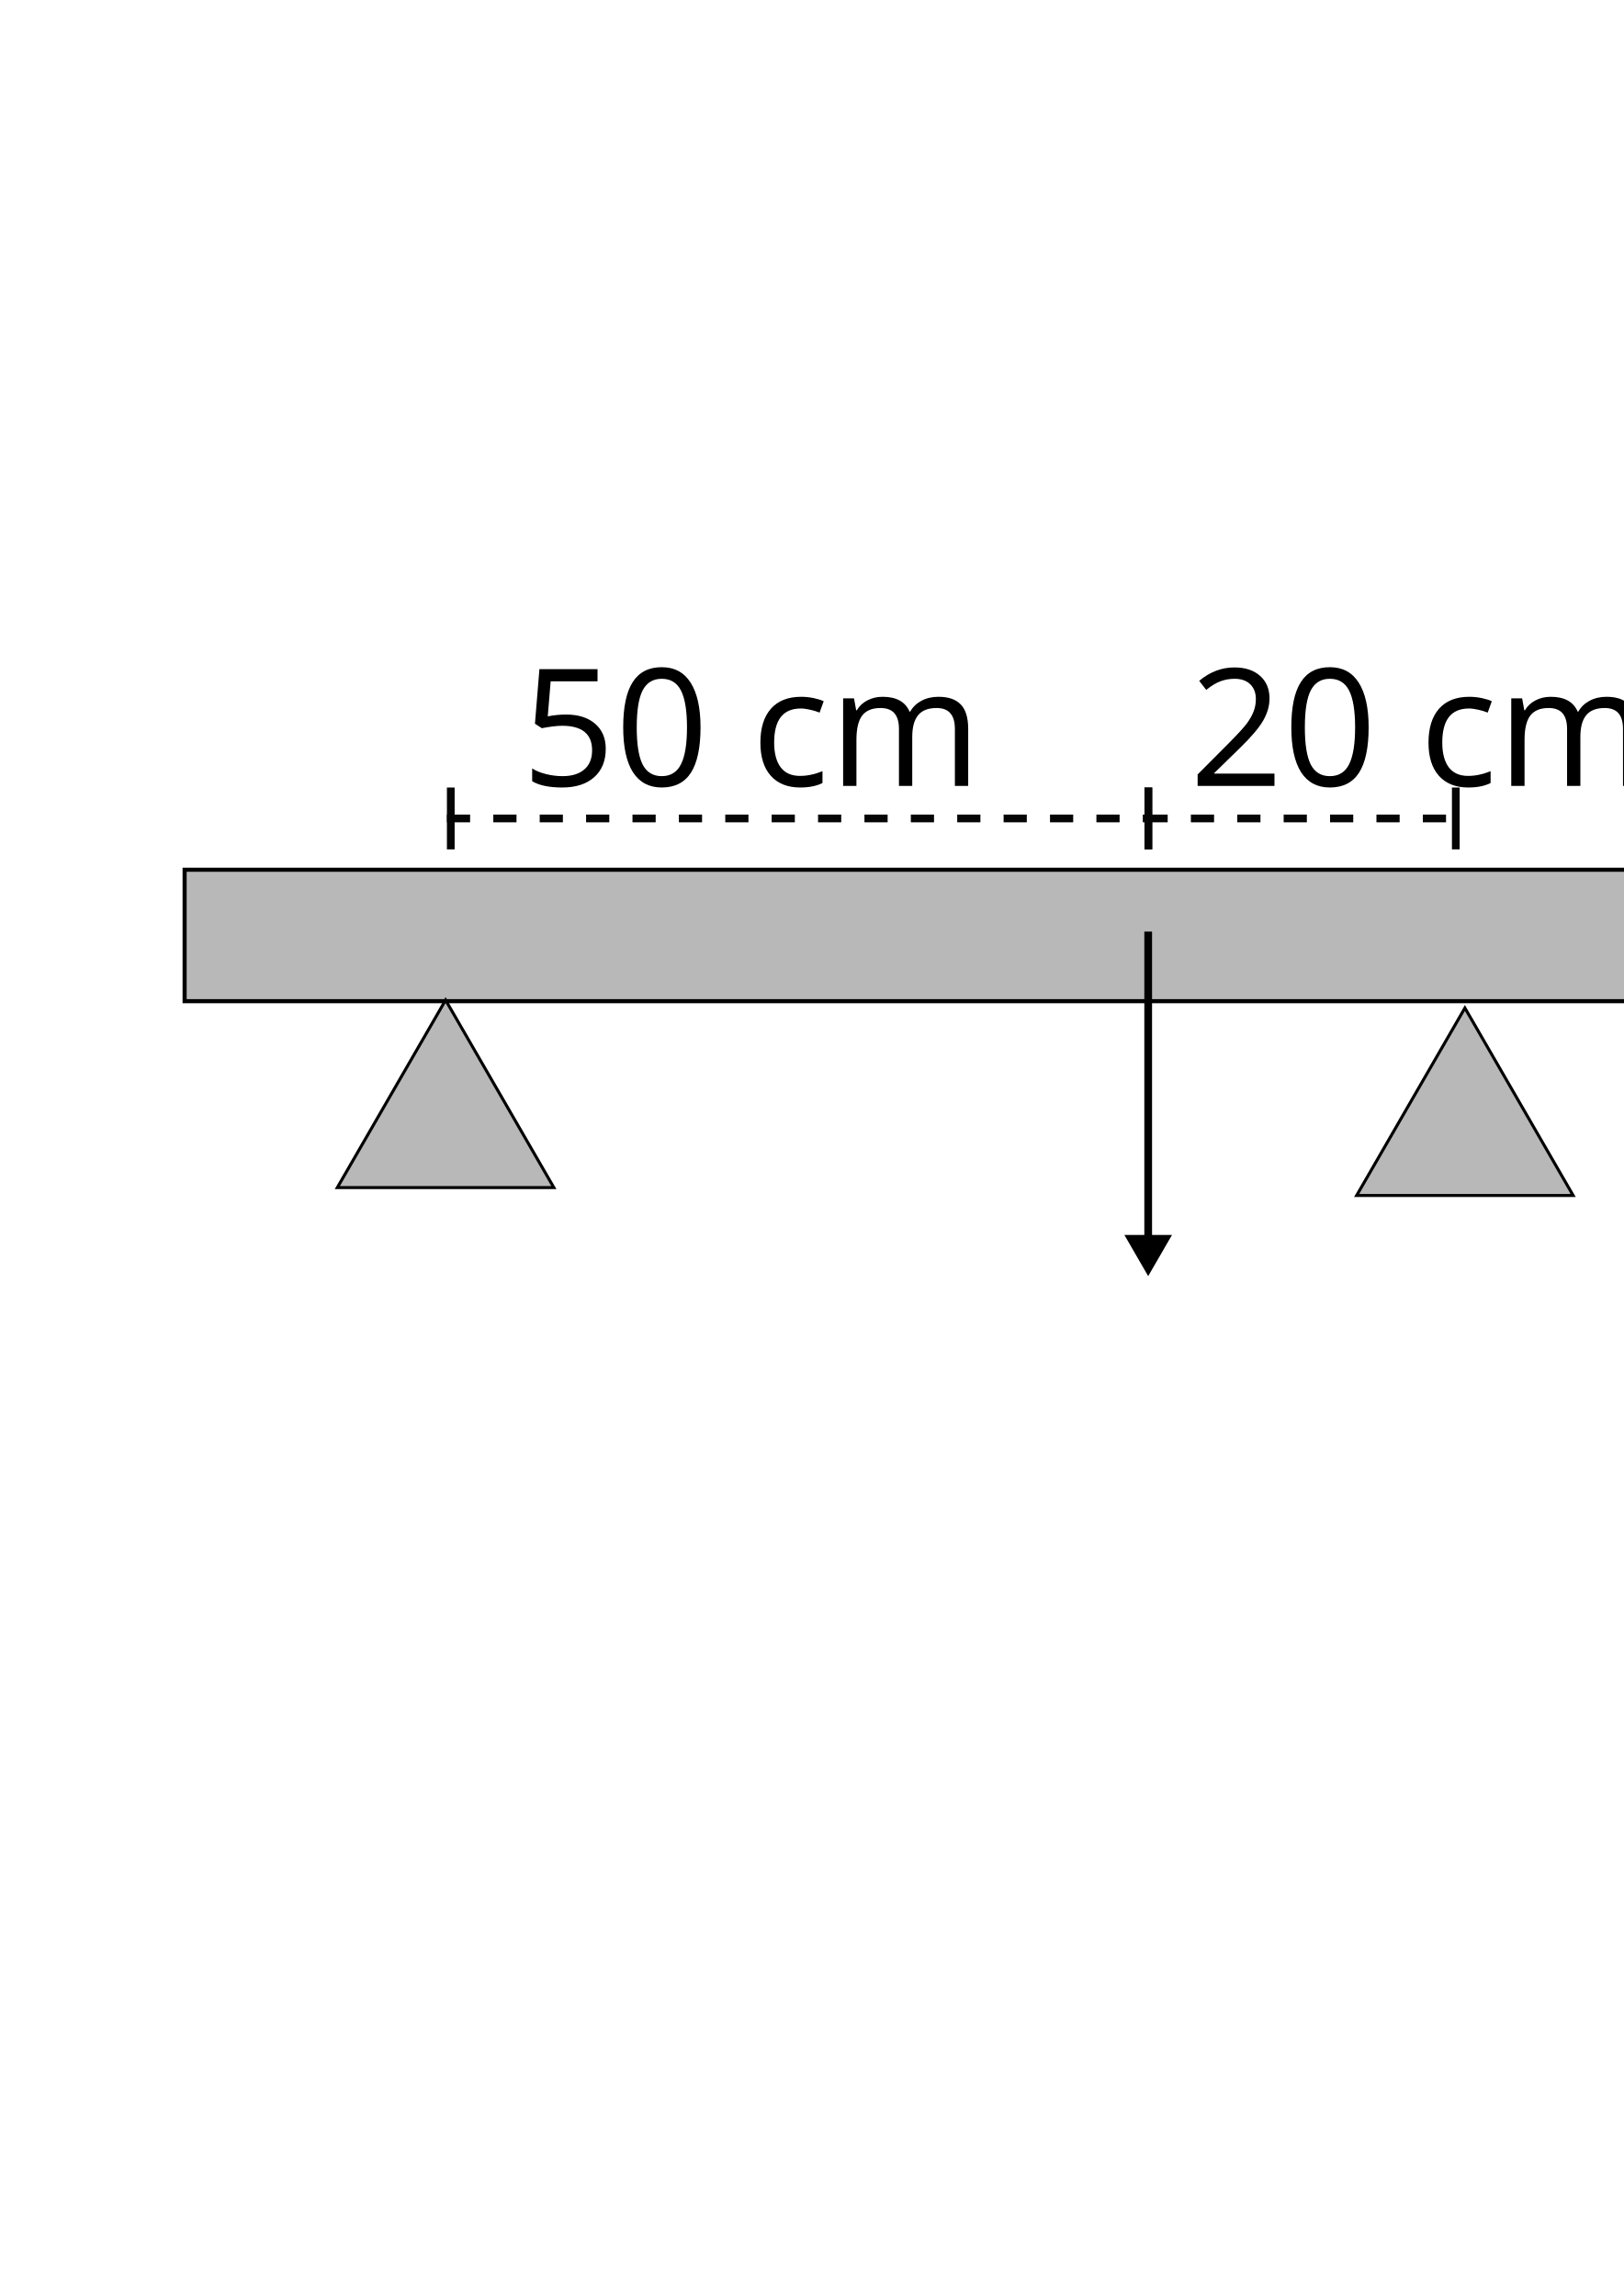
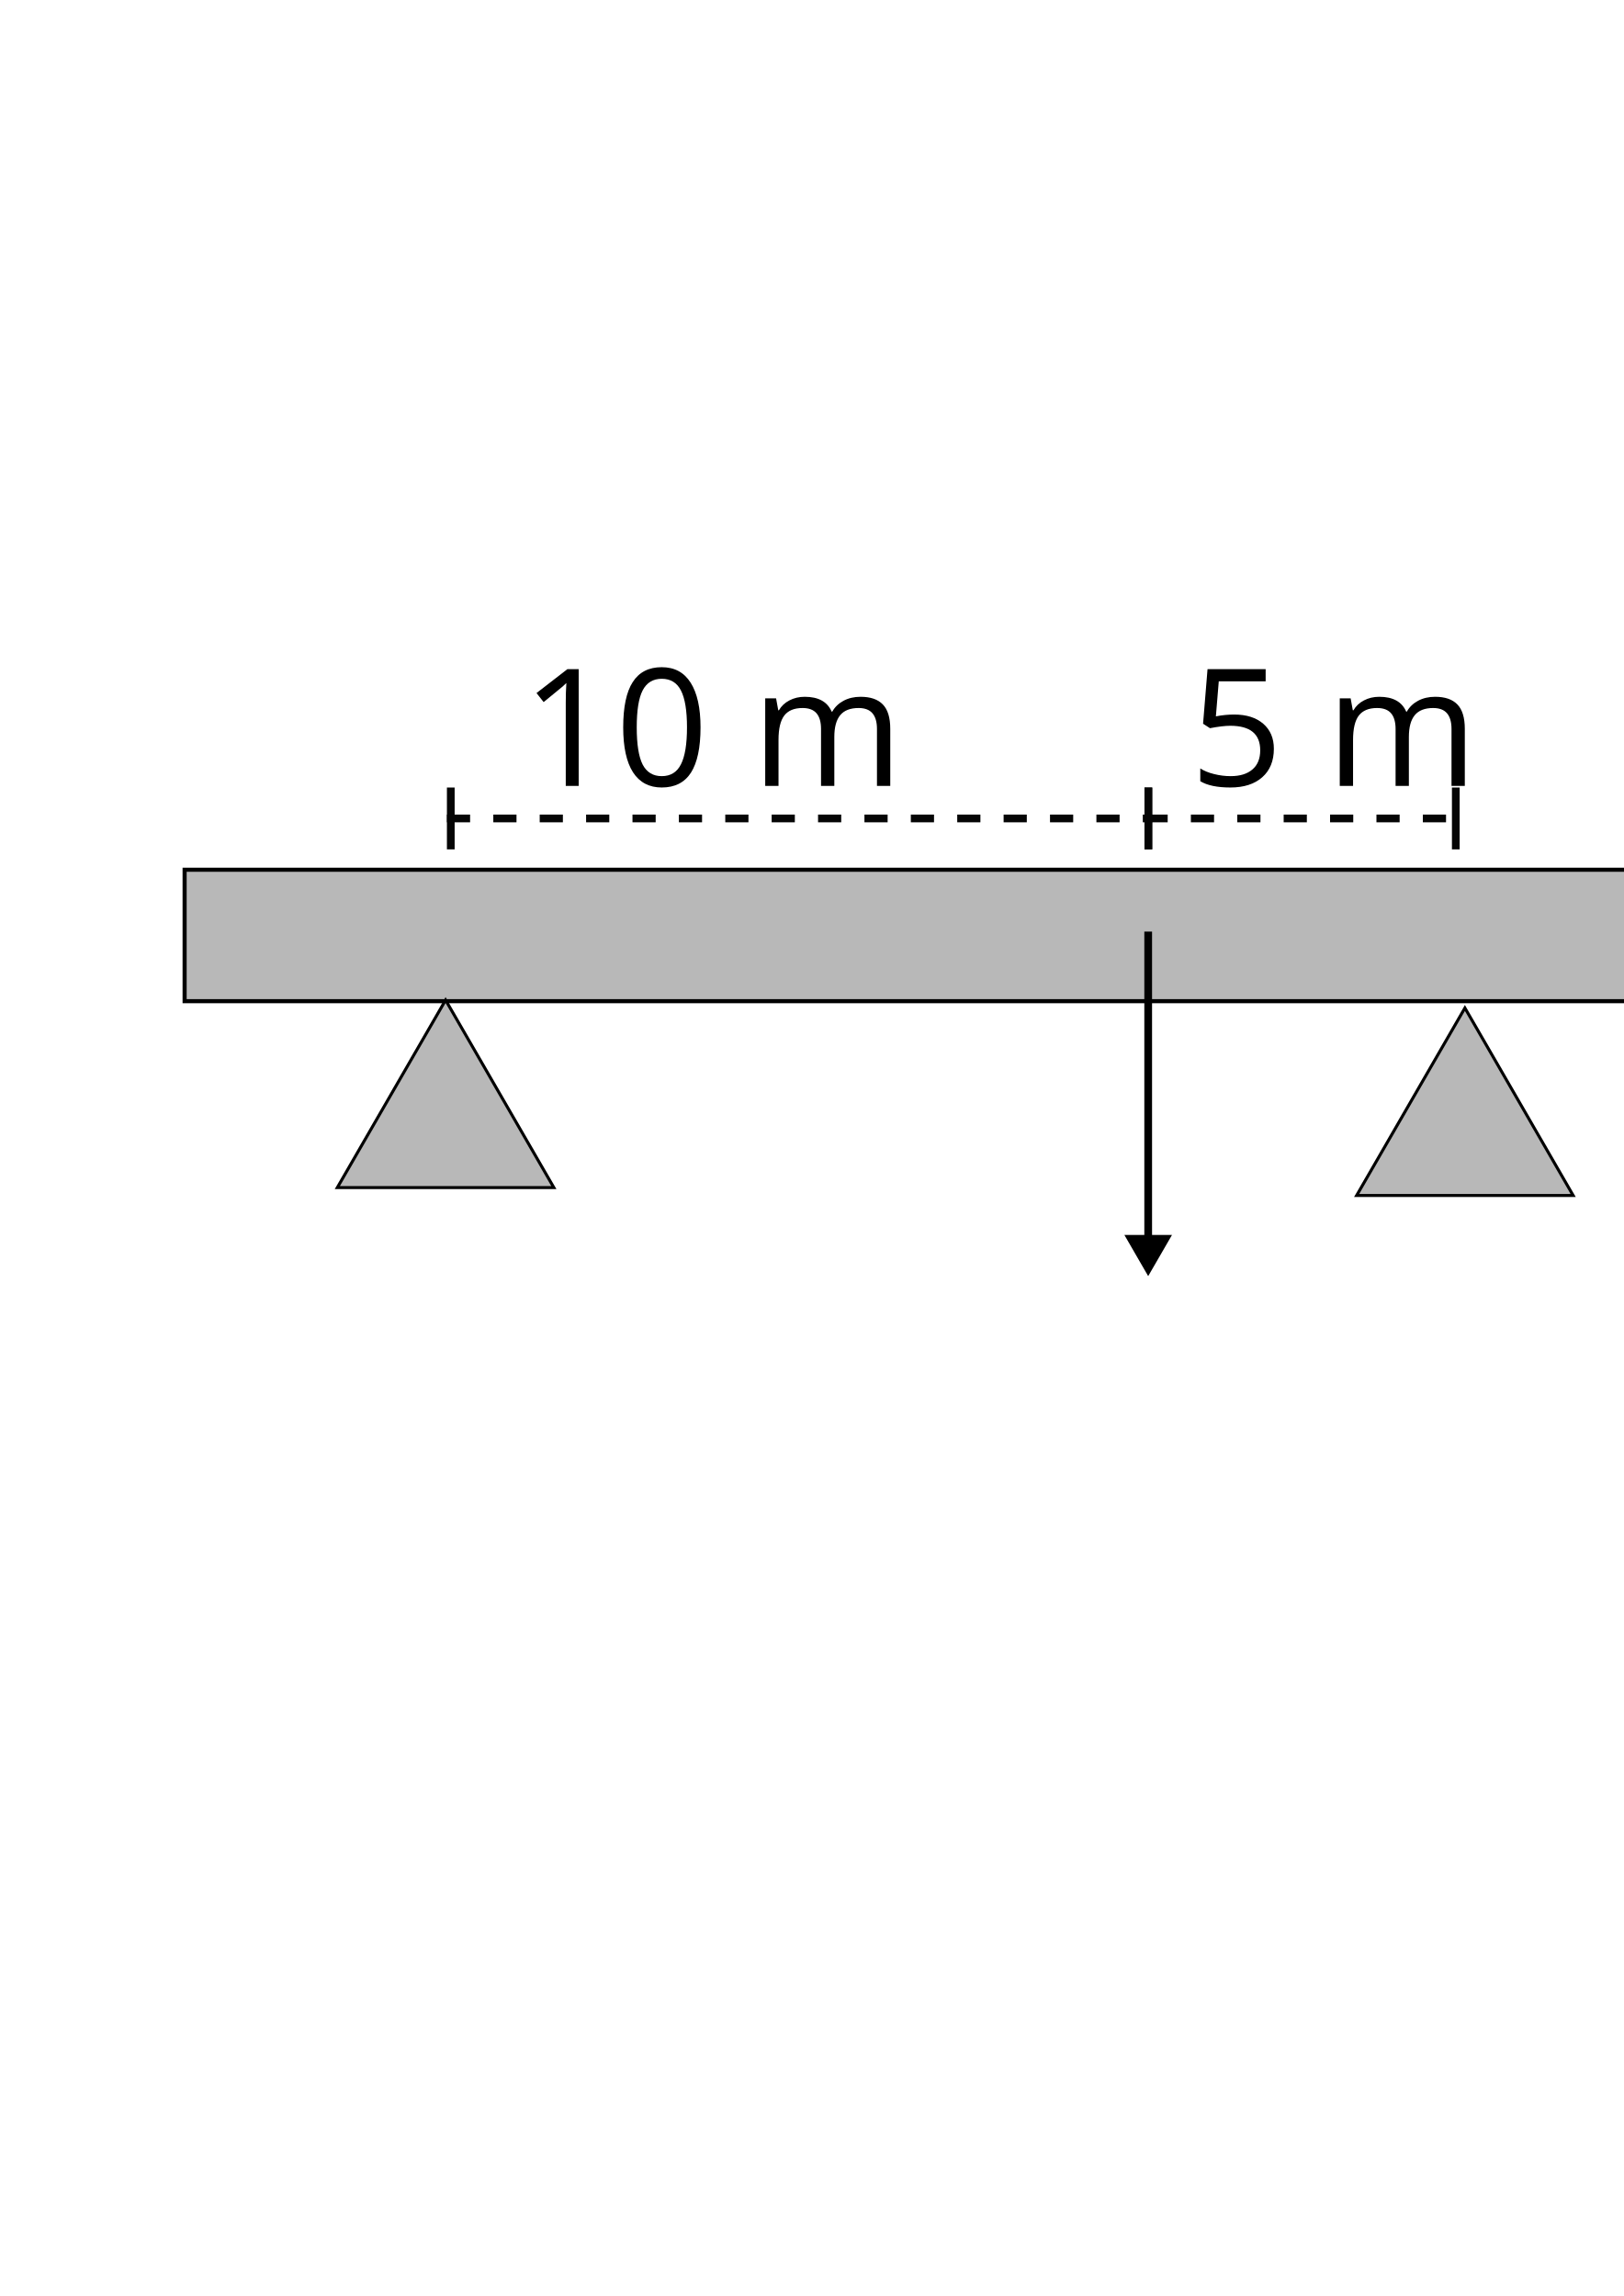
<svg xmlns="http://www.w3.org/2000/svg" width="210mm" height="297mm" viewBox="0 0 210 297" version="1.1" id="svg1">
  <defs id="defs1">
    <marker style="overflow:visible" id="Triangle" refX="0" refY="0" orient="auto-start-reverse" markerWidth="1" markerHeight="1" viewBox="0 0 1 1" preserveAspectRatio="xMidYMid">
      <path transform="scale(0.5)" style="fill:context-stroke;fill-rule:evenodd;stroke:context-stroke;stroke-width:1pt" d="M 5.77,0 -2.88,5 V -5 Z" id="path135" />
    </marker>
    <marker style="overflow:visible" id="Stop" refX="0" refY="0" orient="auto" markerWidth="1" markerHeight="1" viewBox="0 0 1 1" preserveAspectRatio="xMidYMid">
      <path style="fill:none;stroke:context-stroke;stroke-width:1" d="M 0,4 V -4" id="path23" />
    </marker>
    <marker style="overflow:visible" id="Stop-0" refX="0" refY="0" orient="auto" markerWidth="1" markerHeight="1" viewBox="0 0 1 1" preserveAspectRatio="xMidYMid">
      <path style="fill:none;stroke:context-stroke;stroke-width:1" d="M 0,4 V -4" id="path23-8" />
    </marker>
  </defs>
  <g id="layer1">
    <rect style="fill:#b8b8b8;fill-opacity:1;stroke:#000000;stroke-width:0.529;stroke-linecap:square;stroke-miterlimit:3.6" id="rect1" width="249.248" height="17.002" x="23.876" y="112.505" rx="0" ry="0.543" />
    <path style="fill:#b8b8b8;fill-opacity:1;stroke:#000000;stroke-width:0.529;stroke-linecap:square;stroke-miterlimit:3.6" id="path2" d="m 115.06,179.66 -38.39,0 19.195,-33.247 z" transform="matrix(0.729513,0,0,0.729513,-12.30541,22.55481)" />
    <path style="fill:#b8b8b8;fill-opacity:1;stroke:#000000;stroke-width:0.529;stroke-linecap:square;stroke-miterlimit:3.6" id="path1" d="m 115.06,179.66 -38.39,0 19.195,-33.247 z" transform="matrix(0.729513,0,0,0.729513,119.527,23.578)" />
    <path style="fill:#f8f8f8;fill-opacity:1;stroke:#050505;stroke-width:1;stroke-linecap:square;stroke-miterlimit:3.6;stroke-dasharray:2,4;stroke-dashoffset:0;stroke-opacity:1;marker-start:url(#Stop);marker-end:url(#Stop)" d="m 148.521,105.871 h 39.762" id="path4-2" />
    <path style="fill:#f8f8f8;fill-opacity:1;stroke:#050505;stroke-width:1;stroke-linecap:square;stroke-miterlimit:3.6;stroke-dasharray:2,4;stroke-dashoffset:0;stroke-opacity:1;marker-start:url(#Stop-0);marker-end:url(#Stop-0)" d="M 58.301,105.871 H 148.521" id="path4-2-2" />
    <text xml:space="preserve" style="font-size:21.167px;font-family:'Open Sans';-inkscape-font-specification:'Open Sans';font-variant-caps:small-caps;fill:#000000;fill-opacity:1;stroke:#050505;stroke-width:1.058;stroke-linecap:square;stroke-miterlimit:3.6;stroke-dasharray:2.117, 4.233;stroke-dashoffset:0;stroke-opacity:1" x="67.452" y="101.664" id="text4">
-       <tspan id="tspan4" style="fill:#000000;fill-opacity:1;stroke:none;stroke-width:1.058" x="67.452" y="101.664">50 cm</tspan>
+       <tspan id="tspan4" style="fill:#000000;fill-opacity:1;stroke:none;stroke-width:1.058" x="67.452" y="101.664">10 m</tspan>
    </text>
    <text xml:space="preserve" style="font-size:21.167px;font-family:'Open Sans';-inkscape-font-specification:'Open Sans';font-variant-caps:small-caps;fill:#000000;fill-opacity:1;stroke:#050505;stroke-width:1.058;stroke-linecap:square;stroke-miterlimit:3.6;stroke-dasharray:2.117, 4.233;stroke-dashoffset:0;stroke-opacity:1" x="153.864" y="101.664" id="text23">
-       <tspan id="tspan23" style="fill:#000000;fill-opacity:1;stroke:none;stroke-width:1.058" x="153.864" y="101.664">20 cm</tspan>
+       <tspan id="tspan23" style="fill:#000000;fill-opacity:1;stroke:none;stroke-width:1.058" x="153.864" y="101.664">5 m</tspan>
    </text>
    <path style="fill:#000000;fill-opacity:1;stroke:#000000;stroke-width:1;stroke-linecap:square;stroke-miterlimit:3.6;stroke-dasharray:none;stroke-dashoffset:0;marker-end:url(#Triangle)" d="m 148.5,121.007 v 40.516" id="path3" />
  </g>
</svg>
